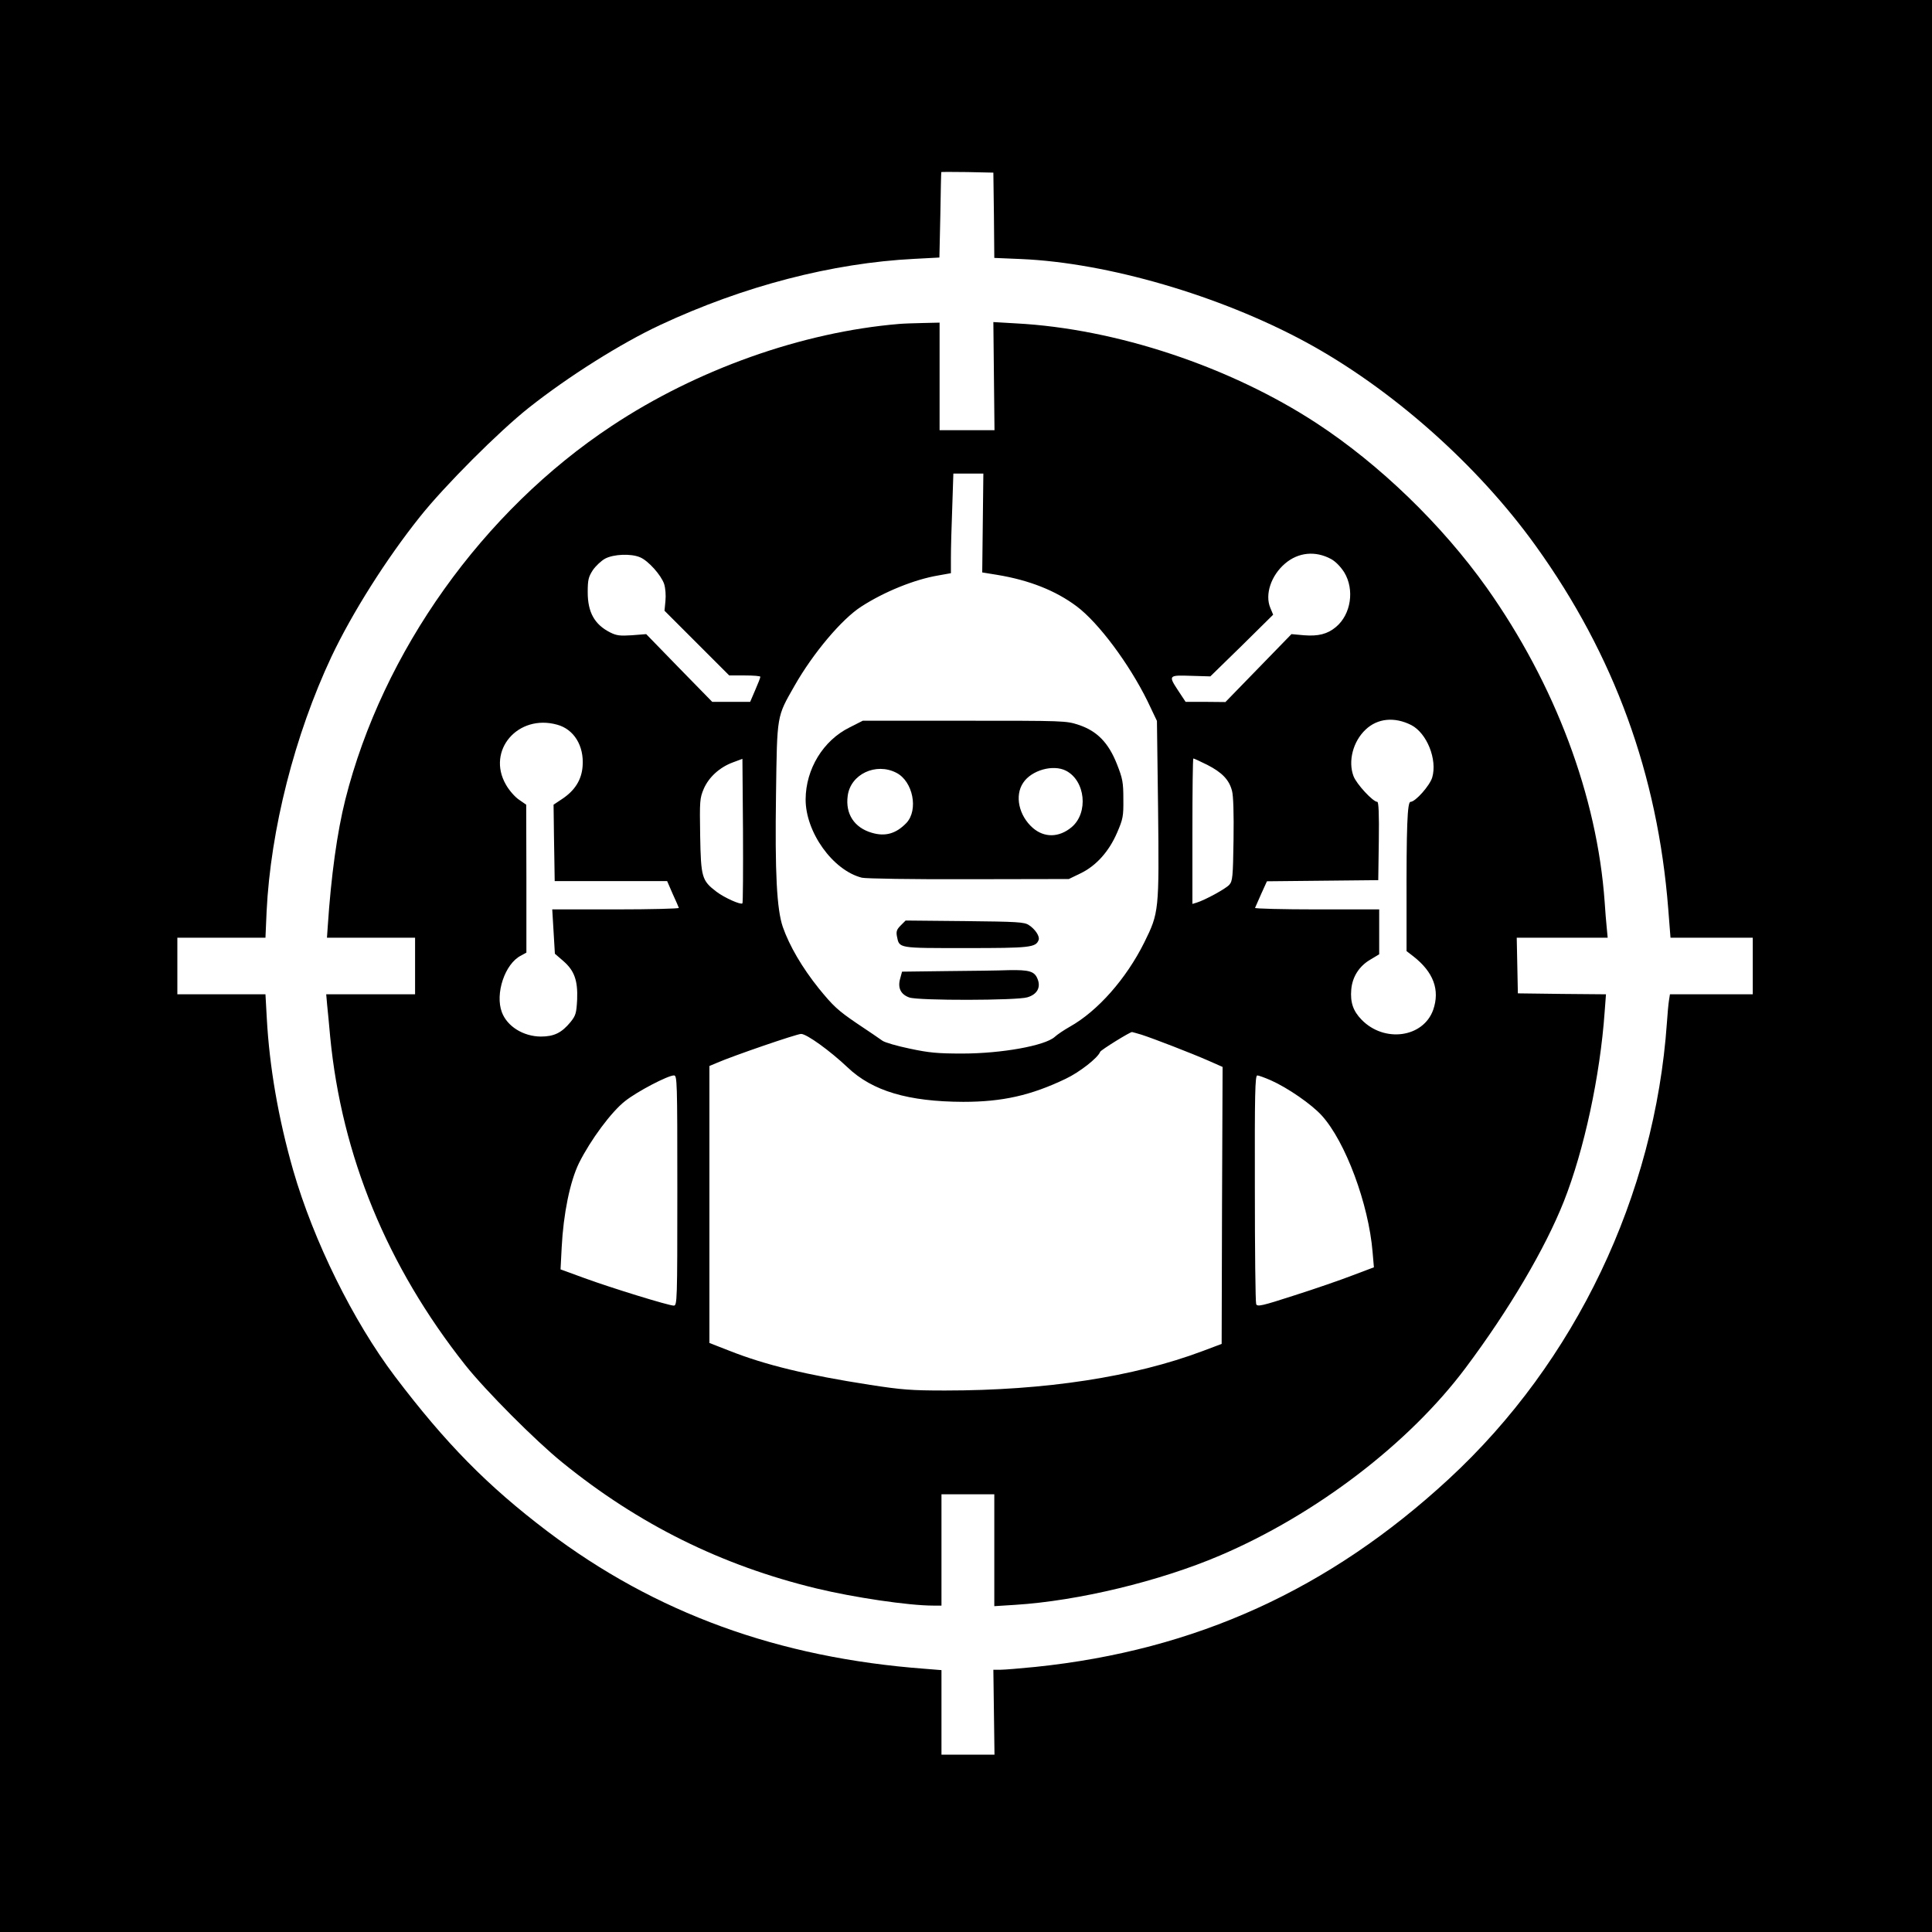
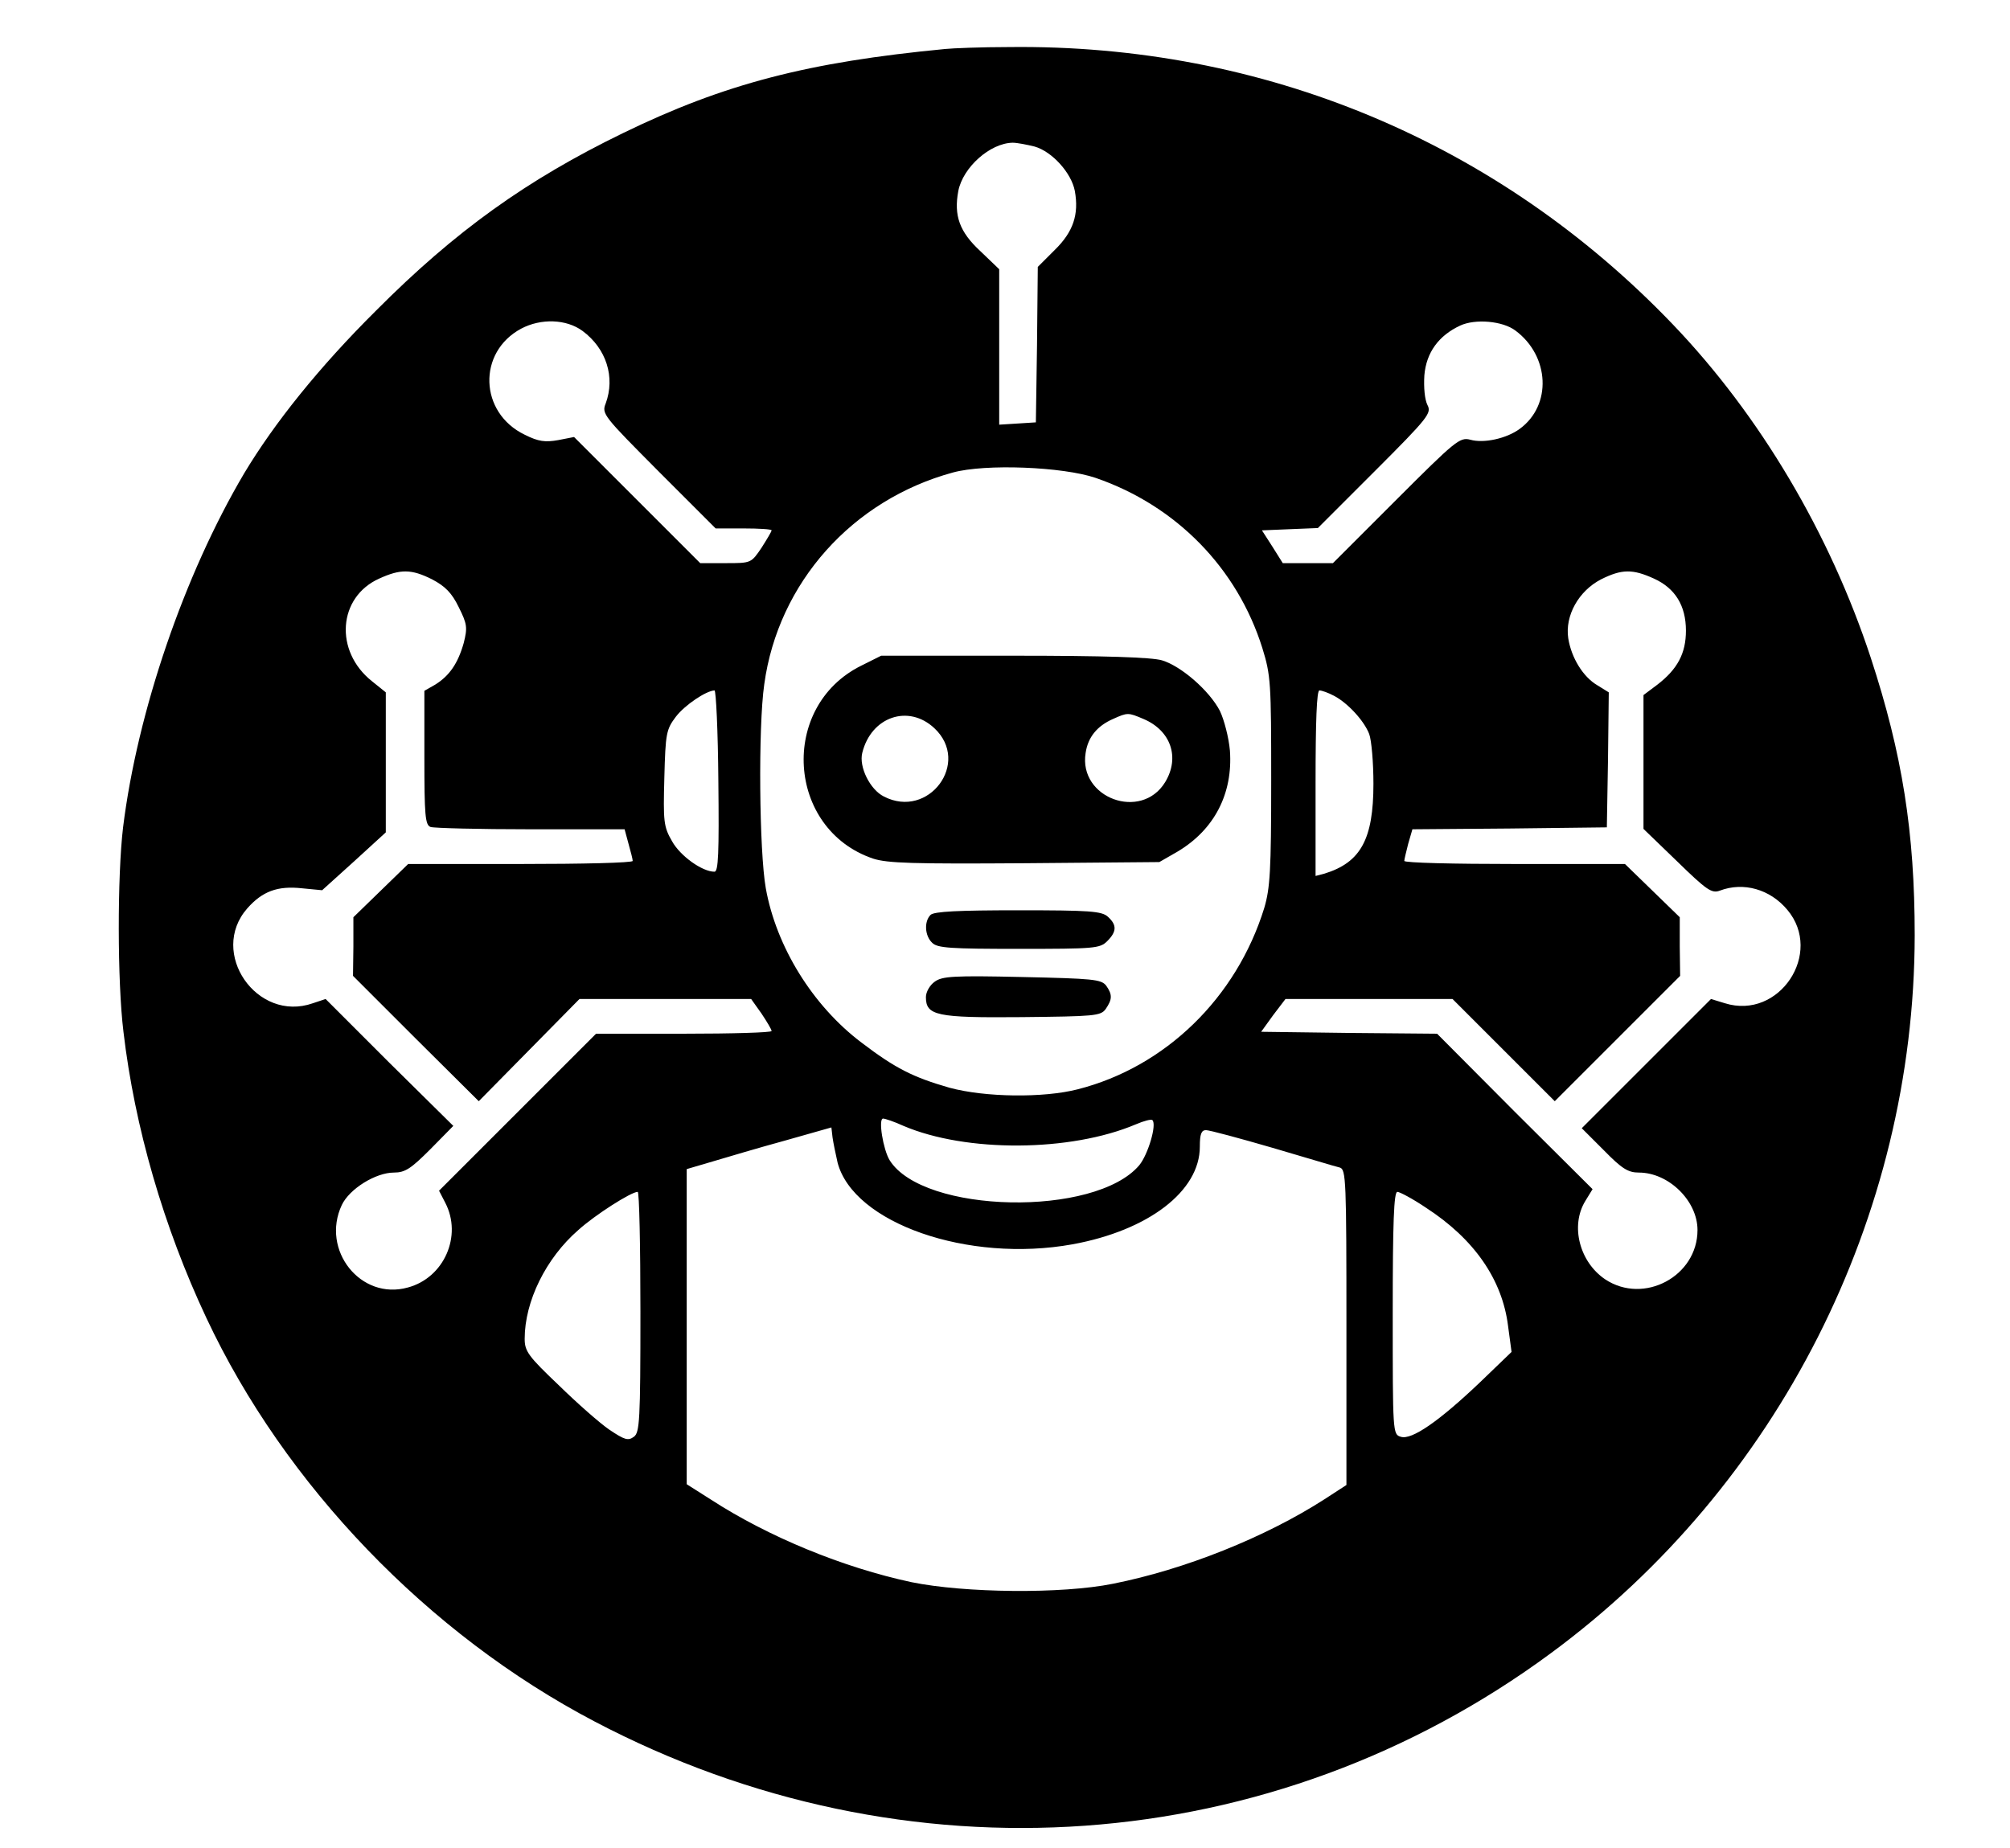
- <svg xmlns="http://www.w3.org/2000/svg" version="1.0" width="1024pt" height="1024pt" viewBox="0 0 1024 1024" preserveAspectRatio="xMidYMid meet">
-   <g transform="translate(0,1024) scale(0.1,-0.1)" fill="#000000" stroke="none">
-     <path d="M0 5120 l0 -5120 5120 0 5120 0 0 5120 0 5120 -5120 0 -5120 0 0 -5120z m5268 3979 l2 -226 143 -6 c458 -20 1050 -193 1504 -438 457 -247 915 -653 1224 -1084 415 -578 645 -1209 701 -1922 l12 -153 218 0 218 0 0 -150 0 -150 -220 0 -219 0 -5 -32 c-3 -18 -8 -71 -11 -118 -64 -917 -485 -1799 -1155 -2418 -635 -587 -1343 -909 -2192 -997 -81 -8 -164 -15 -185 -15 l-38 0 3 -225 3 -225 -141 0 -140 0 0 224 0 224 -87 7 c-778 58 -1430 296 -2002 729 -318 241 -539 466 -808 821 -222 294 -431 718 -539 1092 -79 276 -126 549 -140 807 l-7 126 -234 0 -233 0 0 150 0 150 233 0 234 0 6 138 c21 435 149 937 344 1352 110 232 290 517 468 740 131 165 419 453 578 579 211 167 488 341 695 438 443 207 913 329 1348 351 l133 7 5 225 c2 124 4 226 5 228 0 1 63 1 139 0 l137 -3 3 -226z" />
-     <path d="M4765 8523 c-513 -43 -1071 -241 -1522 -540 -684 -452 -1215 -1197 -1413 -1982 -43 -172 -75 -401 -93 -673 l-4 -58 234 0 233 0 0 -150 0 -150 -235 0 -236 0 5 -57 c3 -32 11 -107 16 -168 61 -631 302 -1217 716 -1740 108 -136 373 -402 514 -516 404 -328 843 -546 1347 -668 199 -48 489 -91 619 -91 l44 0 0 295 0 295 140 0 140 0 0 -296 0 -297 111 7 c334 21 765 125 1084 261 509 217 1003 594 1303 995 230 307 422 633 521 883 107 271 192 664 216 1004 l7 93 -233 2 -234 3 -3 148 -3 147 241 0 241 0 -5 53 c-3 28 -8 90 -11 137 -40 560 -262 1152 -625 1665 -237 333 -566 652 -902 872 -459 300 -1062 501 -1593 529 l-120 7 3 -287 3 -286 -146 0 -145 0 0 285 0 285 -87 -2 c-49 -1 -106 -3 -128 -5z m444 -1055 l-3 -262 80 -13 c169 -28 309 -83 421 -167 116 -87 278 -305 375 -502 l50 -105 6 -462 c6 -546 5 -554 -73 -712 -96 -193 -247 -364 -395 -447 -30 -17 -66 -41 -80 -54 -51 -46 -280 -88 -490 -88 -130 0 -175 4 -278 26 -68 14 -133 33 -145 42 -12 9 -74 51 -137 93 -100 68 -125 92 -200 184 -89 111 -156 226 -191 326 -32 94 -42 286 -36 703 6 426 3 408 98 575 99 174 251 354 354 420 122 79 283 144 408 165 l67 12 0 82 c0 46 3 165 7 264 l6 182 79 0 80 0 -3 -262z m1846 -191 c24 -13 51 -41 70 -71 55 -91 36 -222 -44 -289 -45 -38 -94 -50 -170 -44 l-66 6 -175 -180 -175 -180 -105 1 -106 0 -37 56 c-56 85 -55 86 66 82 l102 -3 167 163 166 164 -15 36 c-30 71 4 172 78 235 70 60 161 69 244 24z m-3662 9 c43 -18 111 -94 127 -141 7 -22 10 -60 7 -90 l-5 -52 171 -171 172 -172 83 0 c45 0 82 -3 82 -7 0 -5 -12 -36 -27 -70 l-27 -63 -101 0 -100 0 -175 179 -175 180 -76 -6 c-63 -4 -81 -2 -115 15 -83 42 -119 107 -119 213 0 66 4 81 27 117 16 23 45 50 65 61 45 24 138 28 186 7z m4087 -889 c83 -43 139 -183 111 -278 -13 -43 -89 -129 -115 -129 -17 0 -22 -134 -21 -558 l0 -233 35 -27 c108 -84 143 -179 106 -285 -53 -147 -259 -175 -379 -52 -45 46 -61 92 -55 161 6 67 42 124 103 159 l45 27 0 119 0 119 -331 0 c-182 0 -329 4 -327 8 2 5 17 39 33 75 l30 66 295 3 295 3 3 208 c2 141 -1 207 -8 207 -23 0 -110 94 -126 136 -30 79 -3 184 64 247 63 60 153 69 242 24z m-4527 2 c89 -24 143 -112 135 -219 -5 -73 -41 -130 -109 -175 l-45 -30 1 -75 c0 -41 2 -132 3 -202 l2 -128 298 0 298 0 29 -67 c17 -37 32 -71 33 -75 2 -4 -148 -8 -334 -8 l-337 0 7 -117 7 -118 44 -38 c59 -51 78 -103 74 -205 -4 -72 -7 -84 -35 -119 -47 -57 -87 -77 -158 -77 -93 1 -178 54 -206 129 -37 98 16 257 101 300 l29 16 0 392 -1 392 -39 27 c-22 15 -53 51 -69 80 -103 180 64 375 272 317z m982 -947 c-9 -9 -96 30 -138 62 -77 59 -82 75 -86 297 -3 185 -2 198 19 248 27 62 84 114 154 140 l51 19 3 -381 c1 -209 0 -382 -3 -385z m2464 734 c78 -40 116 -79 131 -138 7 -25 10 -121 8 -258 -3 -201 -5 -220 -23 -240 -19 -21 -127 -80 -172 -94 l-23 -7 0 385 c0 212 2 386 5 386 3 0 36 -15 74 -34z m-349 -1430 c65 -21 264 -98 353 -137 l77 -34 -3 -734 -2 -734 -101 -38 c-365 -137 -832 -209 -1365 -209 -179 0 -230 4 -398 30 -335 52 -554 105 -746 181 l-105 41 0 734 0 734 38 16 c87 38 425 154 448 154 30 0 154 -90 246 -177 132 -126 322 -182 614 -183 207 0 358 34 542 122 74 35 171 111 183 143 4 10 157 105 169 105 3 0 25 -7 50 -14z m-2460 -826 c0 -588 -1 -610 -19 -610 -27 0 -329 93 -474 146 l-126 46 6 116 c9 178 44 350 92 448 61 122 171 271 244 328 64 51 227 136 259 136 17 0 18 -26 18 -610z m3146 584 c88 -39 216 -127 270 -187 125 -138 248 -468 269 -723 l7 -81 -114 -43 c-62 -24 -201 -72 -308 -106 -173 -56 -196 -61 -202 -46 -4 9 -7 286 -7 615 -1 500 1 597 13 597 7 0 40 -12 72 -26z" />
-     <path d="M4502 6384 c-139 -69 -231 -220 -232 -380 -1 -174 144 -377 298 -416 21 -5 265 -9 567 -8 l530 1 62 30 c83 40 151 116 194 216 31 72 34 86 33 178 0 89 -4 109 -34 185 -45 114 -106 176 -203 208 -66 22 -78 22 -606 22 l-538 0 -71 -36z m249 -240 c88 -45 118 -197 53 -266 -55 -57 -112 -73 -183 -52 -93 27 -141 100 -128 196 15 115 150 178 258 122z m899 11 c103 -53 120 -223 30 -299 -67 -56 -145 -57 -206 -4 -74 65 -97 171 -51 239 44 67 159 99 227 64z" />
-     <path d="M4774 5335 c-21 -21 -25 -32 -20 -58 13 -64 4 -62 365 -62 340 0 371 3 386 43 7 19 -18 57 -52 79 -24 16 -61 18 -340 21 l-313 3 -26 -26z" />
-     <path d="M5018 5093 l-237 -3 -10 -37 c-14 -49 3 -84 49 -100 49 -17 570 -16 625 1 52 15 73 53 54 98 -16 40 -44 48 -152 46 -51 -2 -199 -4 -329 -5z" />
+ <svg xmlns="http://www.w3.org/2000/svg" version="1.0" width="521pt" height="479pt" viewBox="0 0 521 479" preserveAspectRatio="xMidYMid meet">
+   <g transform="translate(0,479) scale(0.1,-0.1)" fill="#000000" stroke="none">
+     <path d="M2450 4663 c-355 -34 -572 -90 -835 -218 -249 -121 -435 -254 -640 -460 -148 -147 -264 -292 -342 -422 -156 -264 -277 -619 -314 -918 -15 -126 -15 -400 1 -530 29 -247 104 -506 215 -742 203 -433 575 -820 1006 -1046 806 -424 1757 -356 2479 177 589 434 942 1131 943 1861 0 267 -32 470 -114 720 -106 322 -287 628 -513 864 -453 473 -1061 727 -1721 719 -71 0 -146 -3 -165 -5z m232 -253 c45 -13 95 -68 104 -115 11 -61 -4 -106 -52 -153 l-44 -44 -2 -202 -3 -201 -47 -3 -48 -3 0 202 0 201 -49 47 c-54 50 -69 92 -57 156 12 61 82 124 141 125 11 0 37 -5 57 -10z m-1172 -478 c62 -46 85 -120 60 -188 -11 -27 -5 -33 137 -176 l148 -148 72 0 c40 0 73 -2 73 -5 0 -3 -12 -23 -26 -45 -27 -40 -27 -40 -93 -40 l-66 0 -163 163 -164 164 -41 -8 c-34 -6 -51 -4 -87 14 -118 57 -123 214 -9 275 51 27 117 25 159 -6z m2418 1 c89 -66 95 -194 11 -255 -34 -25 -93 -38 -128 -28 -27 7 -38 -2 -192 -156 l-164 -164 -65 0 -65 0 -27 43 -27 42 72 3 73 3 148 148 c139 139 147 150 136 171 -7 14 -10 45 -8 77 5 59 37 103 93 129 39 18 110 12 143 -13z m-1088 -382 c209 -72 367 -234 432 -441 22 -71 23 -90 23 -345 0 -233 -3 -278 -18 -329 -72 -233 -256 -412 -483 -470 -89 -23 -241 -21 -333 4 -94 27 -140 50 -228 117 -127 96 -221 249 -248 400 -17 95 -20 418 -4 529 36 263 228 478 489 549 84 23 285 15 370 -14z m-1720 -263 c34 -18 51 -35 69 -72 22 -44 23 -53 13 -93 -15 -53 -37 -85 -74 -108 l-28 -16 0 -173 c0 -149 2 -175 16 -180 9 -3 125 -6 259 -6 l244 0 10 -37 c6 -21 11 -41 11 -45 0 -5 -131 -8 -291 -8 l-291 0 -71 -69 -71 -69 0 -76 -1 -76 163 -163 163 -162 131 133 130 132 223 0 222 0 27 -38 c14 -21 26 -41 26 -45 0 -4 -102 -7 -228 -7 l-227 0 -204 -204 -203 -203 16 -31 c45 -86 -3 -195 -97 -220 -122 -34 -226 97 -171 214 20 42 88 84 135 84 29 0 44 10 94 60 l60 61 -166 164 -165 165 -33 -11 c-145 -51 -271 131 -170 246 39 44 78 59 142 52 l52 -5 83 75 82 75 0 181 0 182 -36 29 c-98 78 -88 218 19 266 55 25 83 25 137 -2z m3167 2 c55 -25 83 -70 83 -135 0 -59 -22 -100 -74 -140 l-36 -27 0 -174 0 -173 87 -84 c77 -75 90 -84 111 -76 61 23 130 4 175 -50 94 -112 -21 -286 -162 -242 l-36 11 -167 -167 -168 -168 57 -57 c47 -48 63 -58 91 -58 77 0 152 -73 152 -149 0 -120 -139 -194 -239 -128 -67 45 -91 139 -52 203 l19 31 -202 201 -201 202 -228 2 -228 3 31 43 32 42 216 0 217 0 132 -132 133 -133 163 163 162 162 -1 76 0 76 -71 69 -71 69 -286 0 c-157 0 -286 3 -286 8 0 4 5 24 10 44 l11 38 252 2 252 3 3 175 2 175 -29 18 c-38 22 -68 72 -76 122 -9 59 27 123 85 153 54 27 82 27 137 2z m-2425 -525 c2 -187 0 -235 -10 -235 -32 0 -89 41 -110 79 -22 38 -23 51 -20 165 3 115 5 125 30 158 23 30 78 67 100 68 4 0 9 -106 10 -235z m1596 221 c36 -19 78 -65 91 -99 6 -16 11 -74 11 -129 0 -144 -33 -204 -127 -233 l-23 -6 0 240 c0 162 3 241 10 241 6 0 23 -6 38 -14z m-1116 -1115 c162 -69 432 -68 602 4 21 9 40 14 43 11 12 -11 -11 -89 -34 -117 -114 -135 -560 -126 -647 13 -17 28 -30 108 -17 108 5 0 29 -8 53 -19z m-171 -95 c41 -157 338 -261 609 -212 197 36 330 138 330 253 0 33 4 43 16 43 9 0 87 -21 173 -46 86 -25 164 -49 174 -51 16 -5 17 -33 17 -414 l0 -409 -57 -37 c-154 -99 -362 -182 -548 -219 -133 -27 -385 -24 -522 4 -178 38 -372 118 -520 214 l-63 40 0 409 0 408 68 20 c37 11 121 36 187 54 l120 34 3 -26 c2 -14 8 -43 13 -65z m-511 -387 c0 -283 -2 -313 -17 -324 -15 -11 -24 -8 -63 18 -25 17 -84 69 -132 116 -79 75 -88 88 -88 120 0 97 55 209 139 282 43 39 137 99 154 99 4 0 7 -140 7 -311z m2036 270 c125 -81 198 -186 213 -307 l9 -67 -81 -78 c-107 -102 -178 -151 -206 -142 -21 6 -21 10 -21 321 0 235 3 314 12 314 6 0 40 -18 74 -41z" />
+     <path d="M2232 3064 c-213 -106 -193 -424 31 -500 37 -12 103 -14 393 -12 l349 3 47 27 c96 57 144 151 136 262 -3 34 -15 80 -26 103 -27 52 -100 116 -150 131 -27 8 -149 12 -384 12 l-344 0 -52 -26z m190 -162 c95 -89 -15 -237 -131 -177 -36 18 -65 77 -56 113 23 94 120 127 187 64z m542 24 c71 -30 95 -100 56 -164 -62 -101 -225 -41 -206 76 6 41 30 70 71 88 38 17 39 17 79 0z" />
+     <path d="M2412 2418 c-17 -17 -15 -54 4 -72 13 -14 48 -16 225 -16 196 0 210 1 229 20 25 25 25 42 2 63 -16 15 -48 17 -233 17 -154 0 -218 -3 -227 -12z" />
+     <path d="M2423 2245 c-13 -9 -23 -27 -23 -40 0 -48 27 -54 248 -52 189 2 205 3 218 21 17 25 18 37 1 61 -13 16 -34 18 -218 22 -177 4 -207 2 -226 -12z" />
  </g>
</svg>
